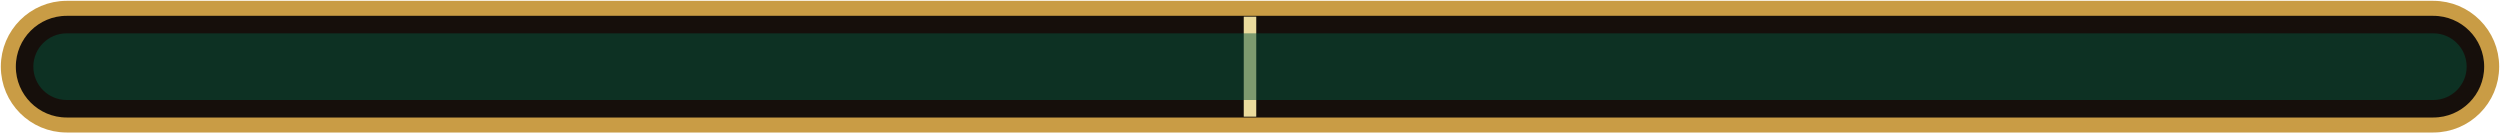
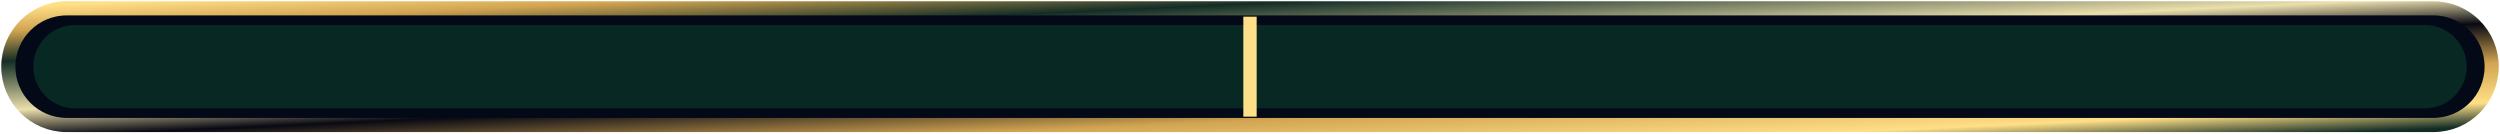
<svg xmlns="http://www.w3.org/2000/svg" width="300" height="16" viewBox="0 0 300 16">
-   <defs />
-   <rect x="1" y="1" width="298" height="14" rx="7" fill="#160f0b" stroke="#c99c45" stroke-width="1.8" />
-   <path d="M150 2v12" stroke="#ebdb9d" stroke-width="1.5" />
-   <rect x="4" y="4" width="292" height="8" rx="4" fill="#04553c" opacity=".48" />
+   <defs>
+     <linearGradient id="rim" x1="0" y1="0" x2="1" y2="1">
+       <stop stop-color="#ffdf87" />
+       <stop offset=".10" stop-color="#d1a451" />
+       <stop offset=".23" stop-color="#132d26" />
+       <stop offset=".44" stop-color="#ebdfac" />
+       <stop offset=".56" stop-color="#080913" />
+       <stop offset=".73" stop-color="#d1a451" />
+       <stop offset=".9" stop-color="#ffdf87" />
+       <stop offset="1" stop-color="#132d26" />
+     </linearGradient>
+     <linearGradient id="rail" x1="0" y1="0" x2="1" y2=".18">
+       <stop stop-color="#06050c" />
+       <stop offset=".18" stop-color="#092f27" />
+       <stop offset=".48" stop-color="#14513d" />
+       <stop offset=".83" stop-color="#092f27" />
+       <stop offset="1" stop-color="#030307" />
+     </linearGradient>
+     <radialGradient id="spot">
+       <stop stop-color="#ebdfac" stop-opacity=".27" />
+       <stop offset="1" stop-color="#092f27" stop-opacity="0" />
+     </radialGradient>
+     <filter id="grain" x="0" y="0" width="100%" height="100%">
+       <feTurbulence type="fractalNoise" baseFrequency=".065" numOctaves="3" seed="9" result="noise" />
+       <feColorMatrix in="noise" type="saturate" values="0" />
+       <feComponentTransfer>
+         <feFuncA type="linear" slope=".10" />
+       </feComponentTransfer>
+     </filter>
+     <filter id="halo" x="-50%" y="-50%" width="200%" height="200%">
+       <feGaussianBlur stdDeviation="3" />
+     </filter>
+   </defs>
+   <rect x="1" y="1" width="298" height="14" rx="7" fill="#030916" stroke="url(#rim)" stroke-width="1.7" />
+   <rect x="4" y="3" width="292" height="10" rx="5" fill="#092f27" opacity=".8" />
+   <path d="M150 2V14" stroke="#ffdf87" stroke-width="1.6" />
</svg>
